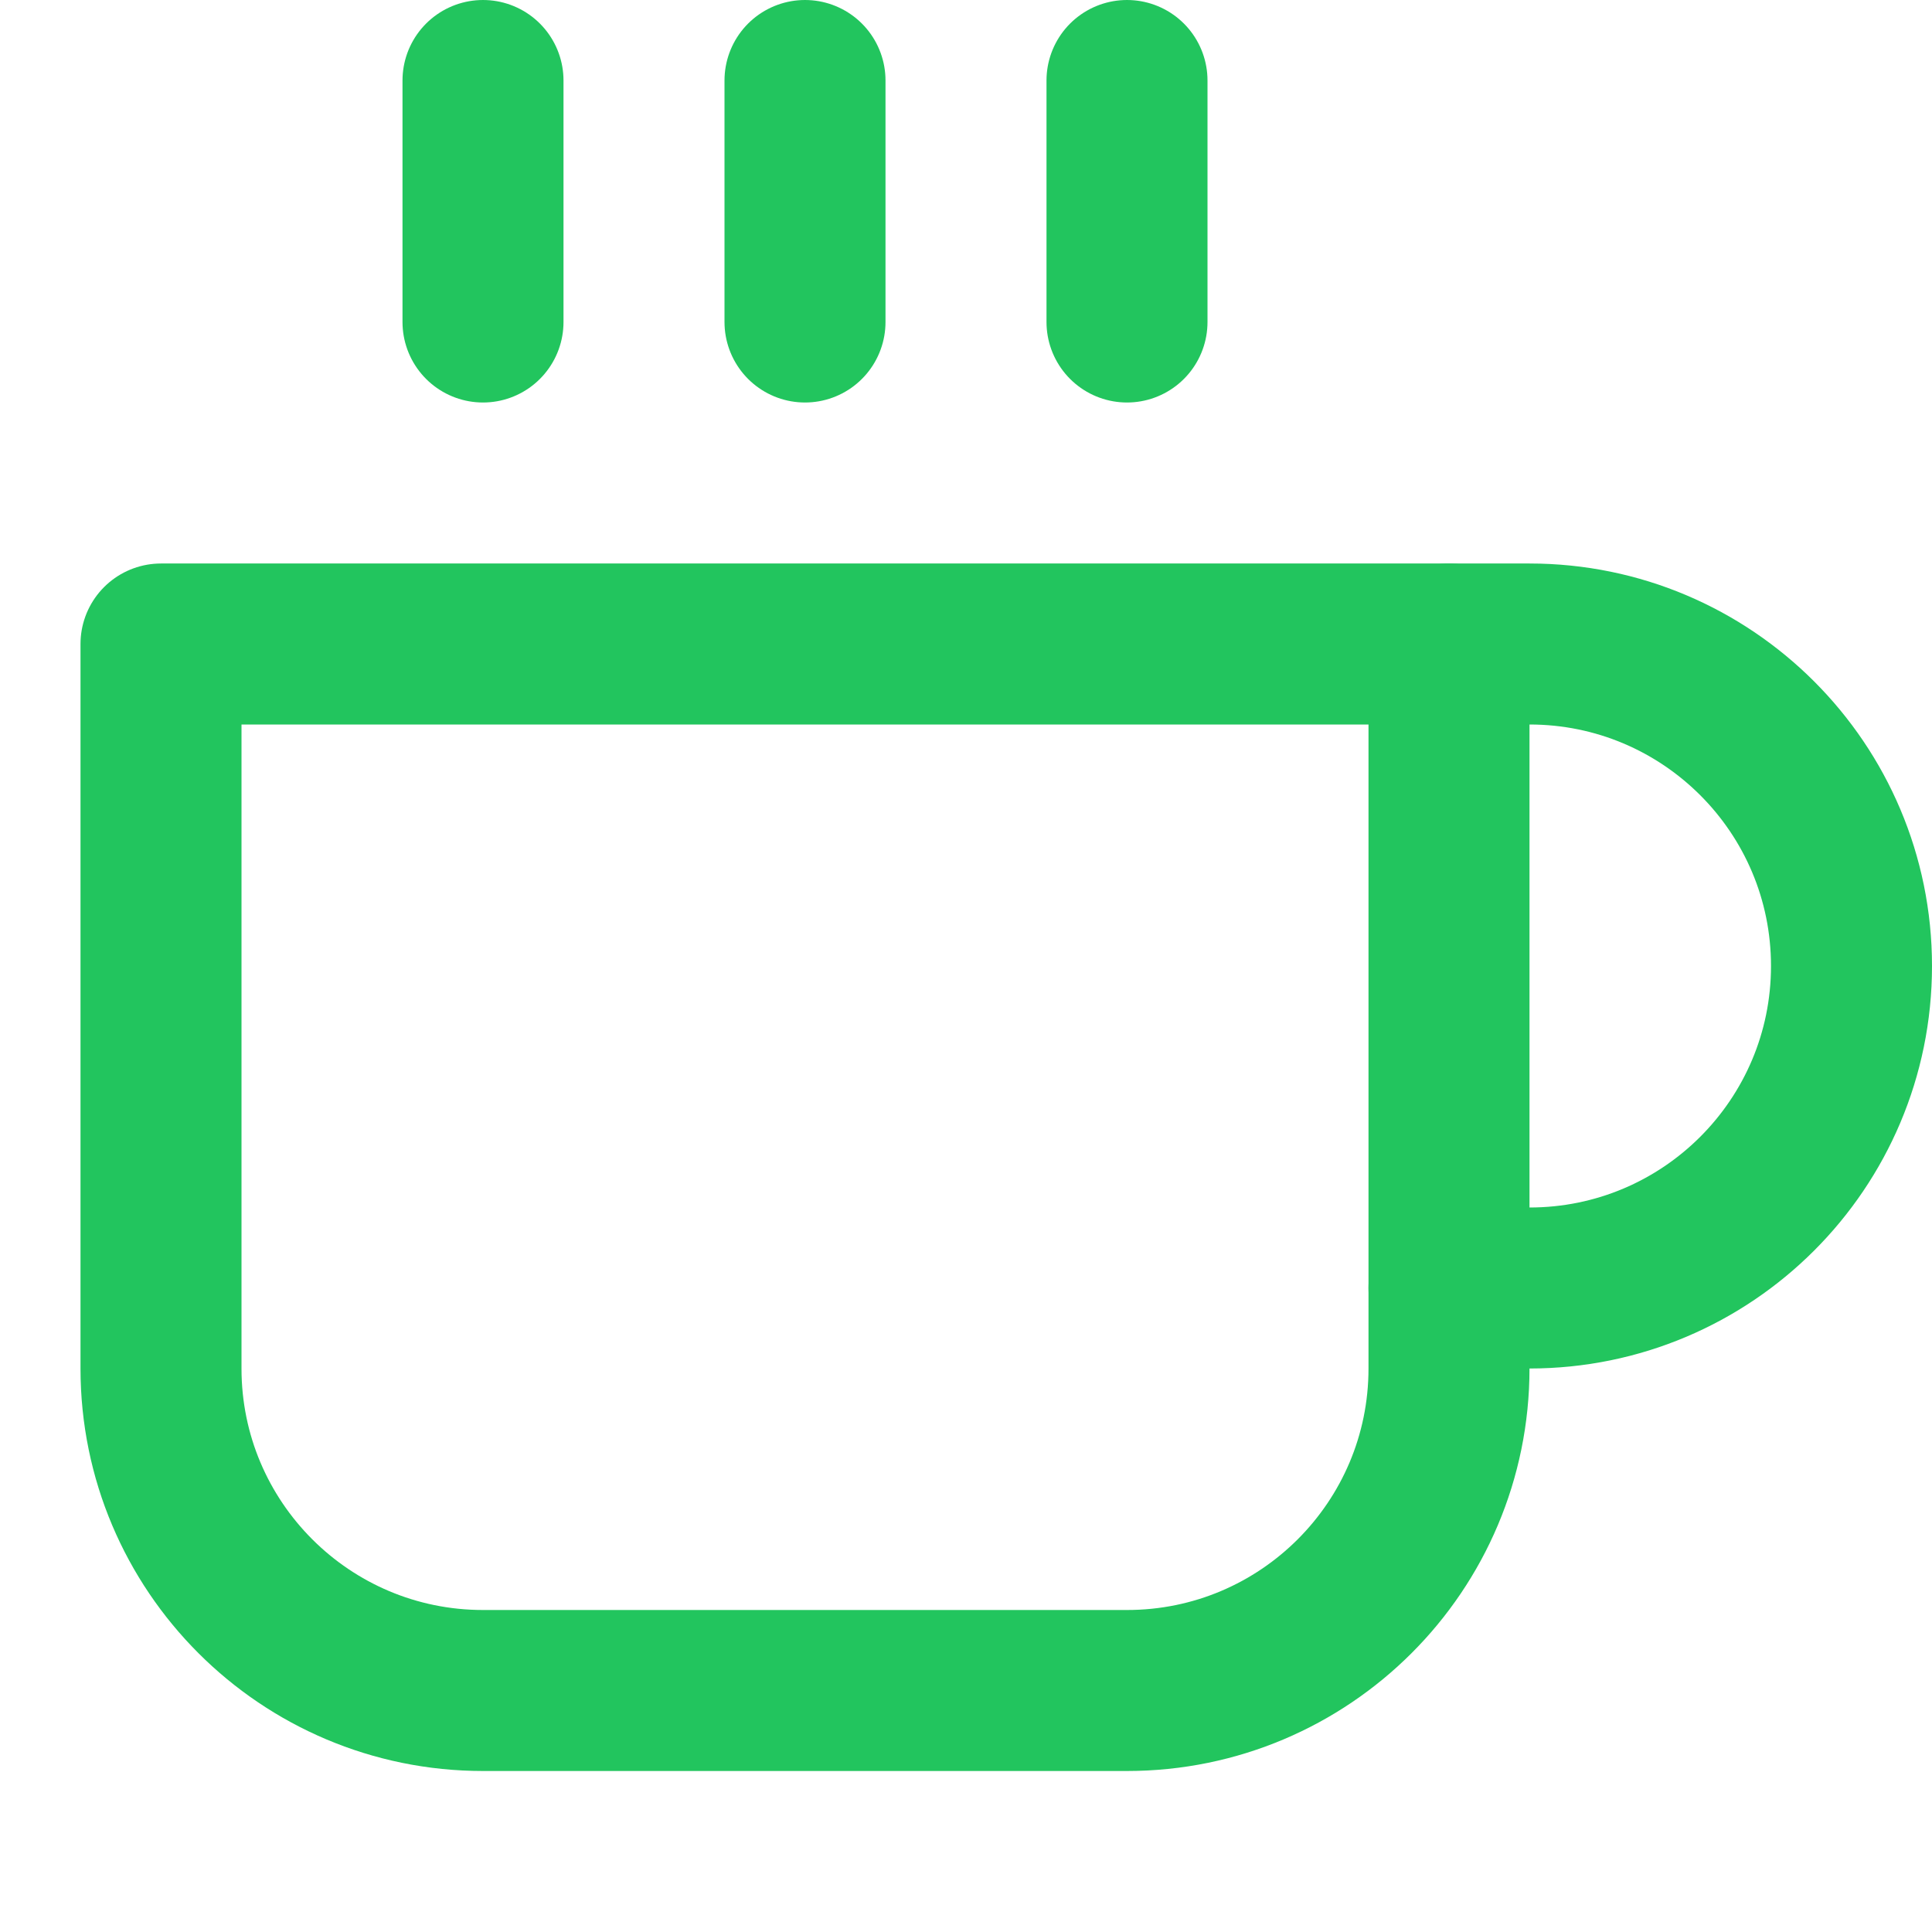
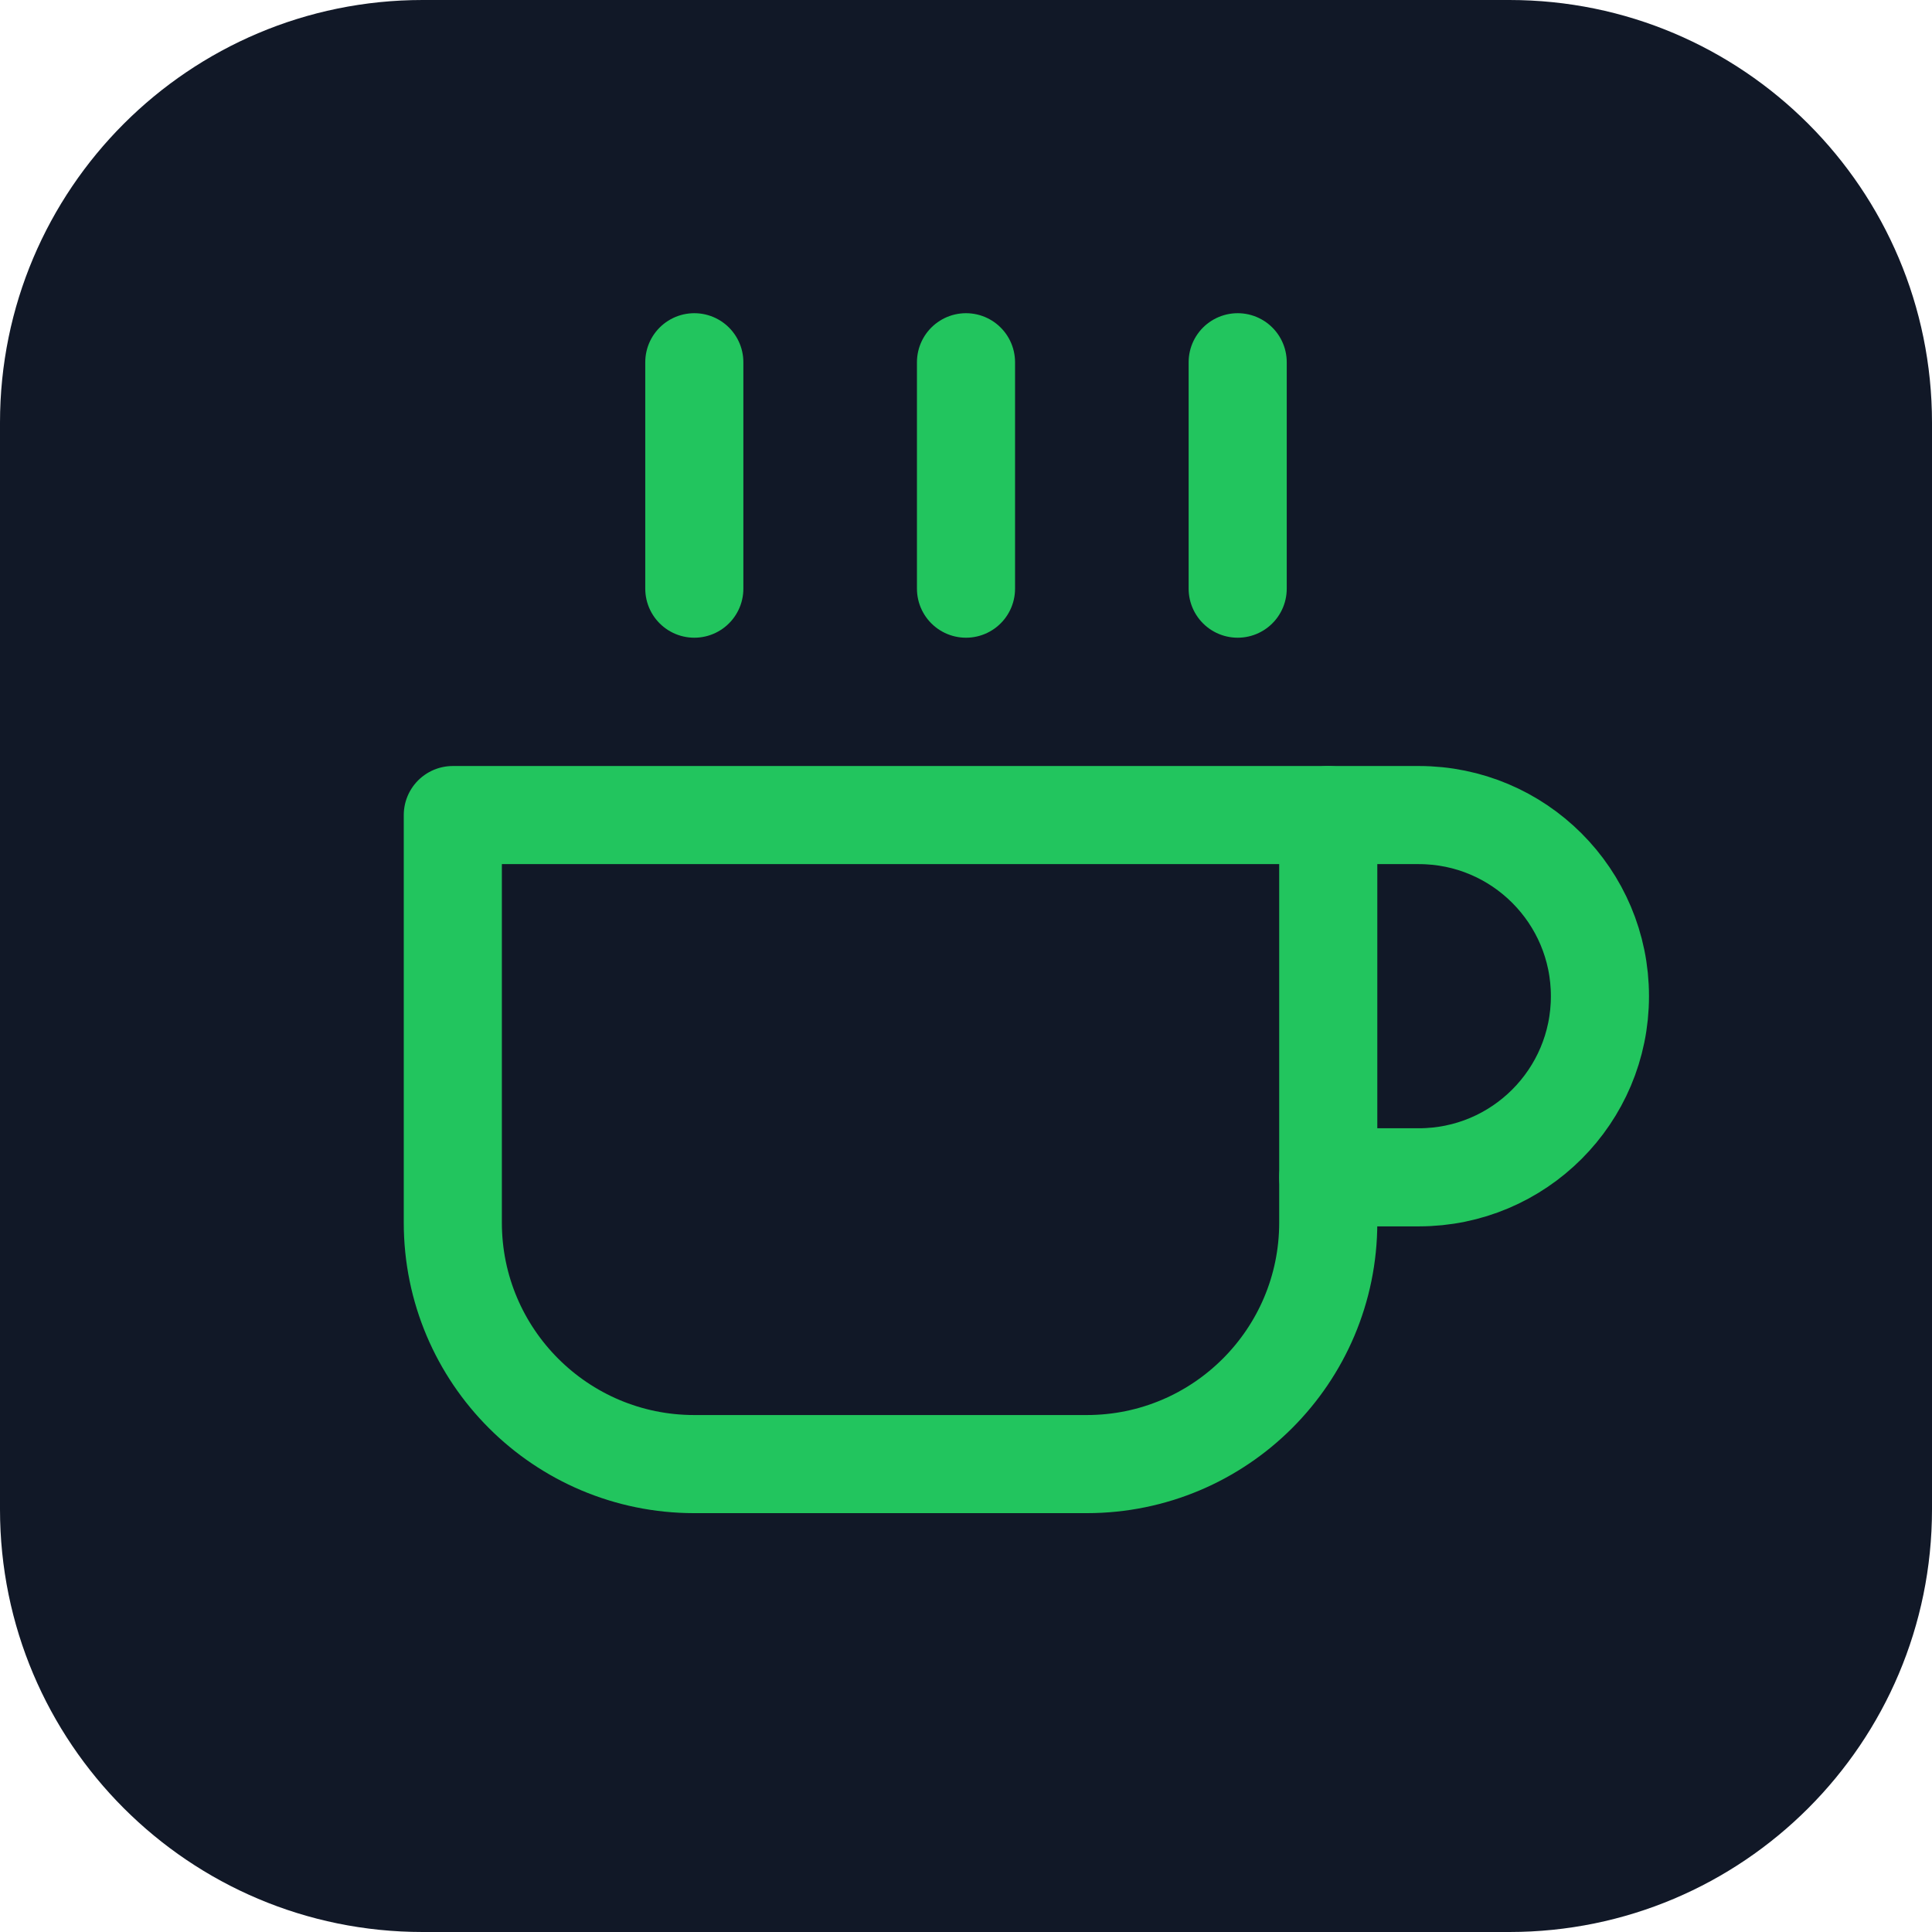
- <svg xmlns="http://www.w3.org/2000/svg" width="24" height="24" viewBox="0 0 24 24" fill="none" stroke="#22c55e" stroke-width="2" stroke-linecap="round" stroke-linejoin="round">
-   <path d="M18 8h1a4 4 0 0 1 0 8h-1" />
-   <path d="M2 8h16v9a4 4 0 0 1-4 4H6a4 4 0 0 1-4-4V8z" />
-   <line x1="6" y1="1" x2="6" y2="4" />
-   <line x1="10" y1="1" x2="10" y2="4" />
-   <line x1="14" y1="1" x2="14" y2="4" />
+ <svg xmlns="http://www.w3.org/2000/svg" width="512" height="512" viewBox="0 0 512 512" role="img" aria-label="late.sh">
+   <rect width="512" height="512" rx="112" fill="#111827" />
+   <g fill="none" stroke="#22c55e" stroke-width="26" stroke-linecap="round" stroke-linejoin="round">
+     <path d="M352 216h24a48 48 0 0 1 0 96h-24" />
+     <path d="M120 216h232v108a64 64 0 0 1-64 64H184a64 64 0 0 1-64-64V216z" />
+     <path d="M184 96v60" />
+     <path d="M256 96v60" />
+     <path d="M328 96v60" />
+   </g>
</svg>
